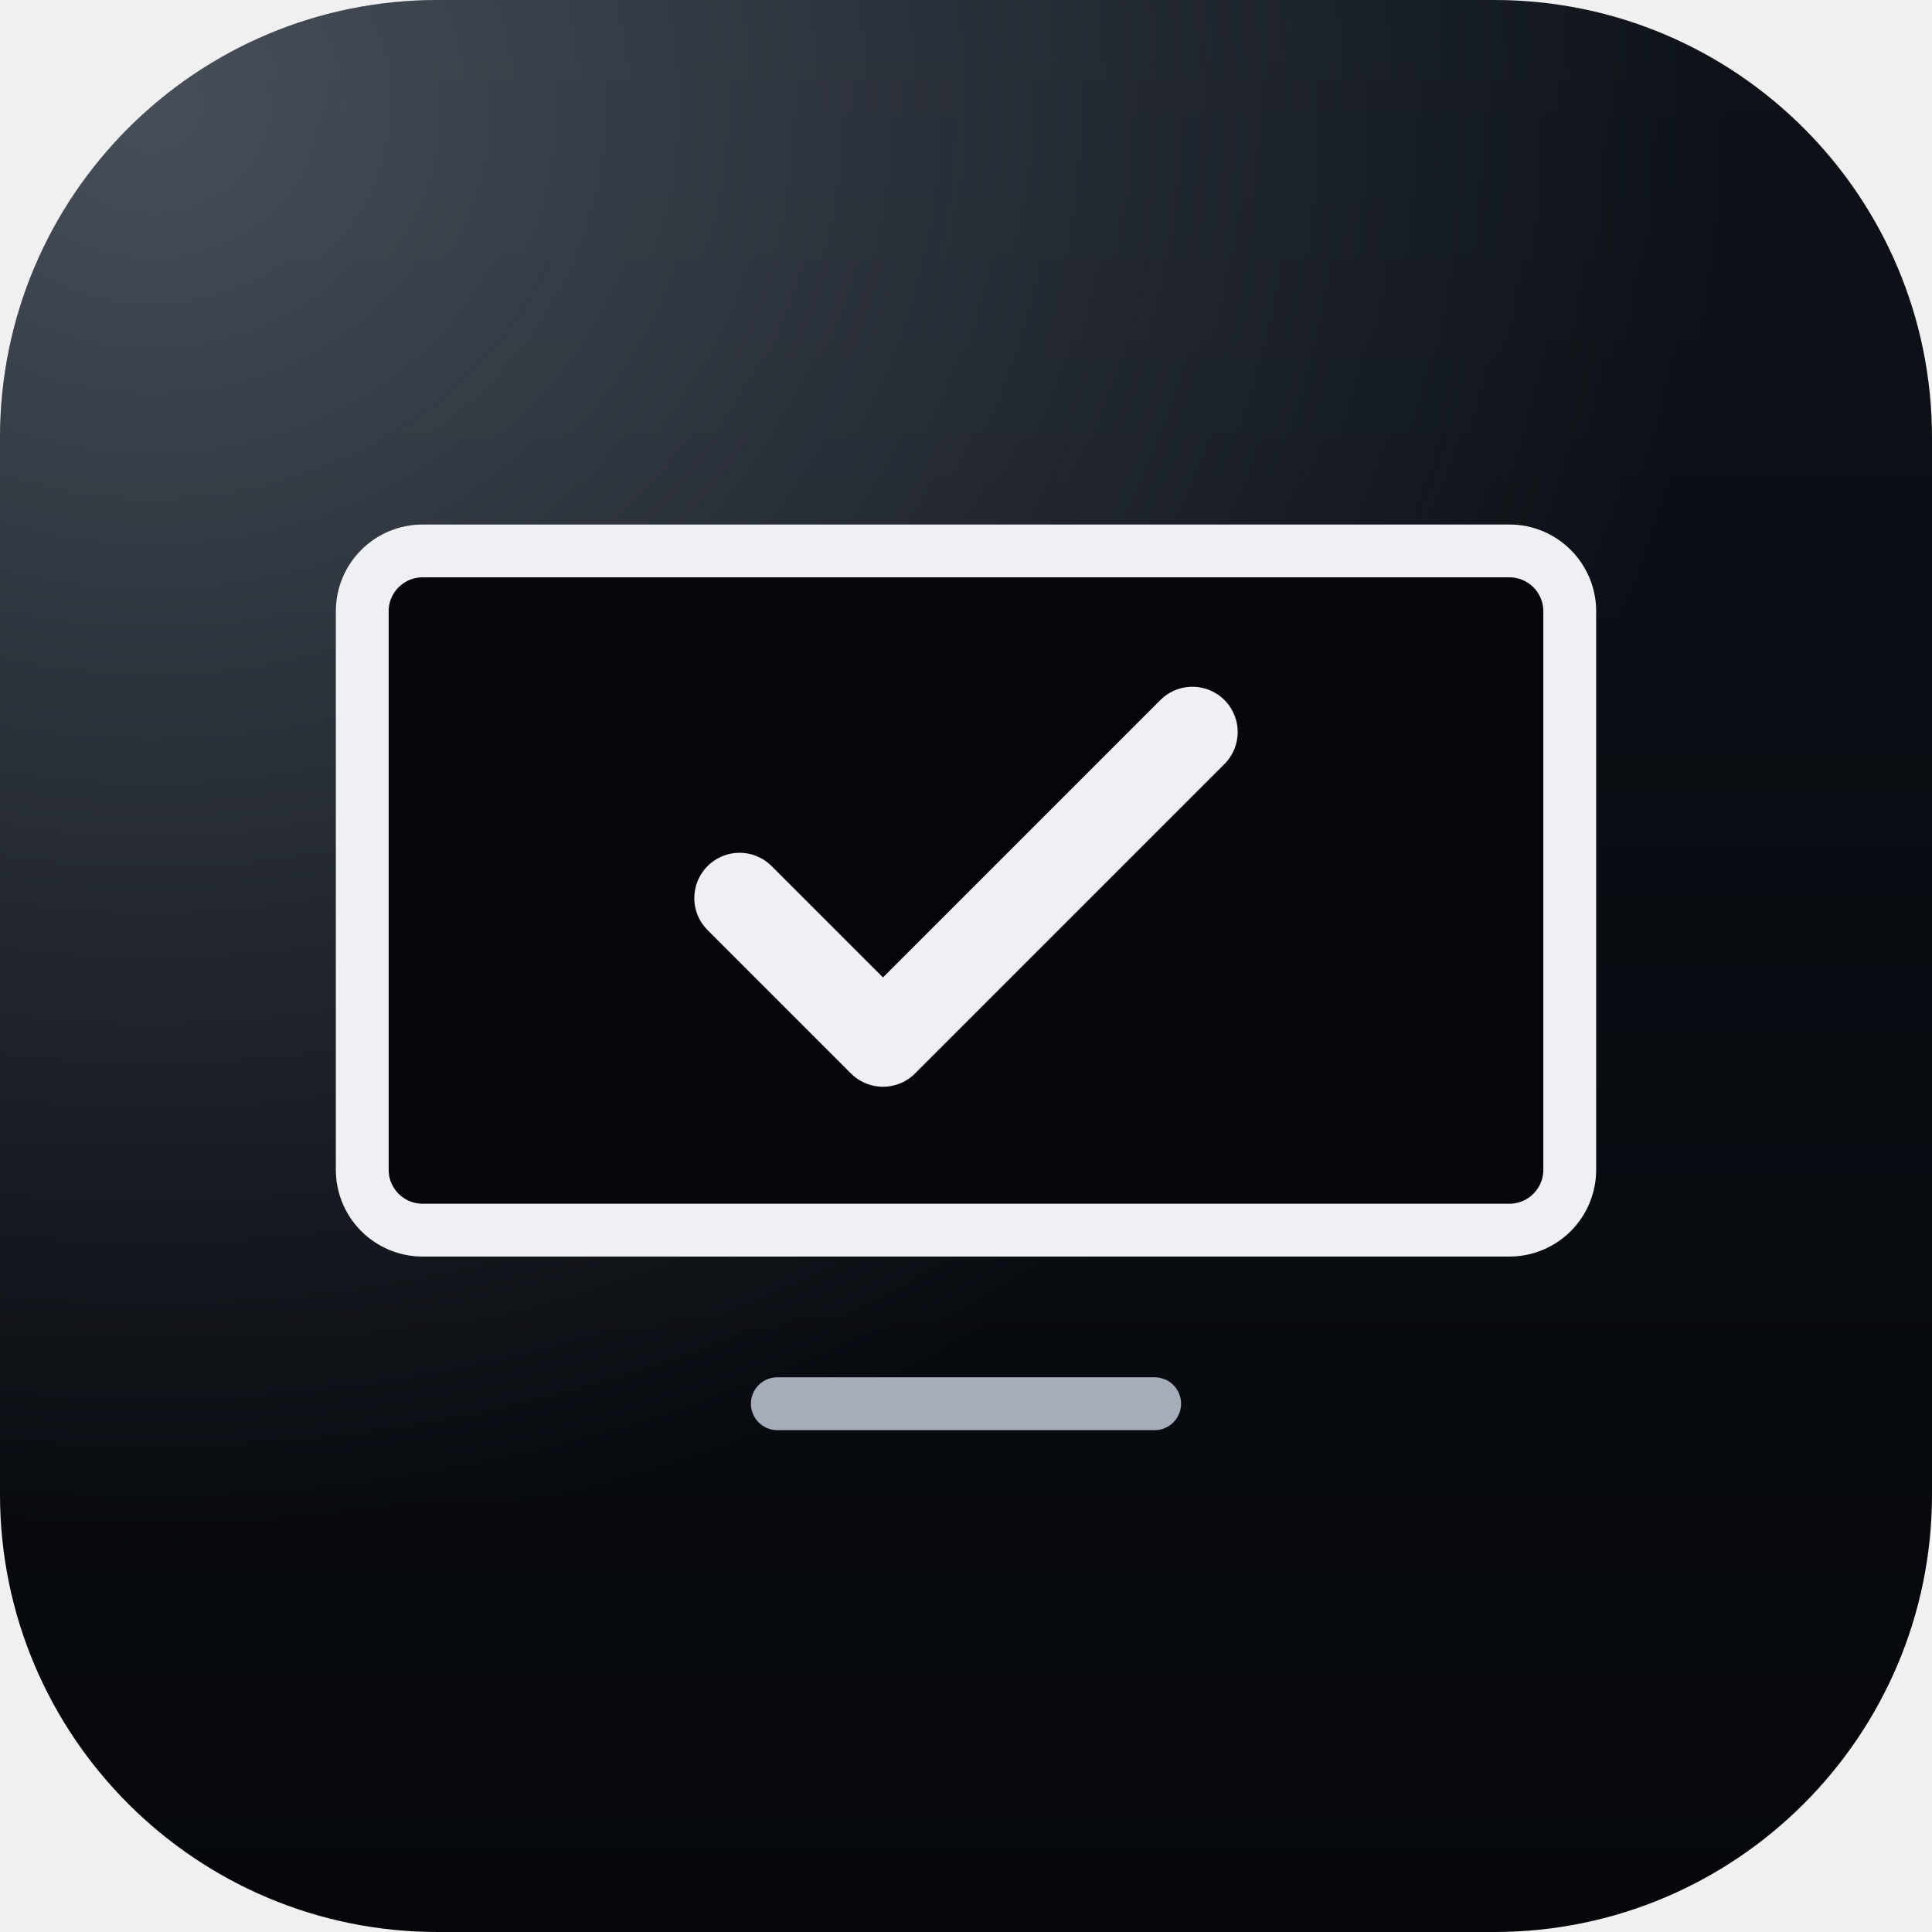
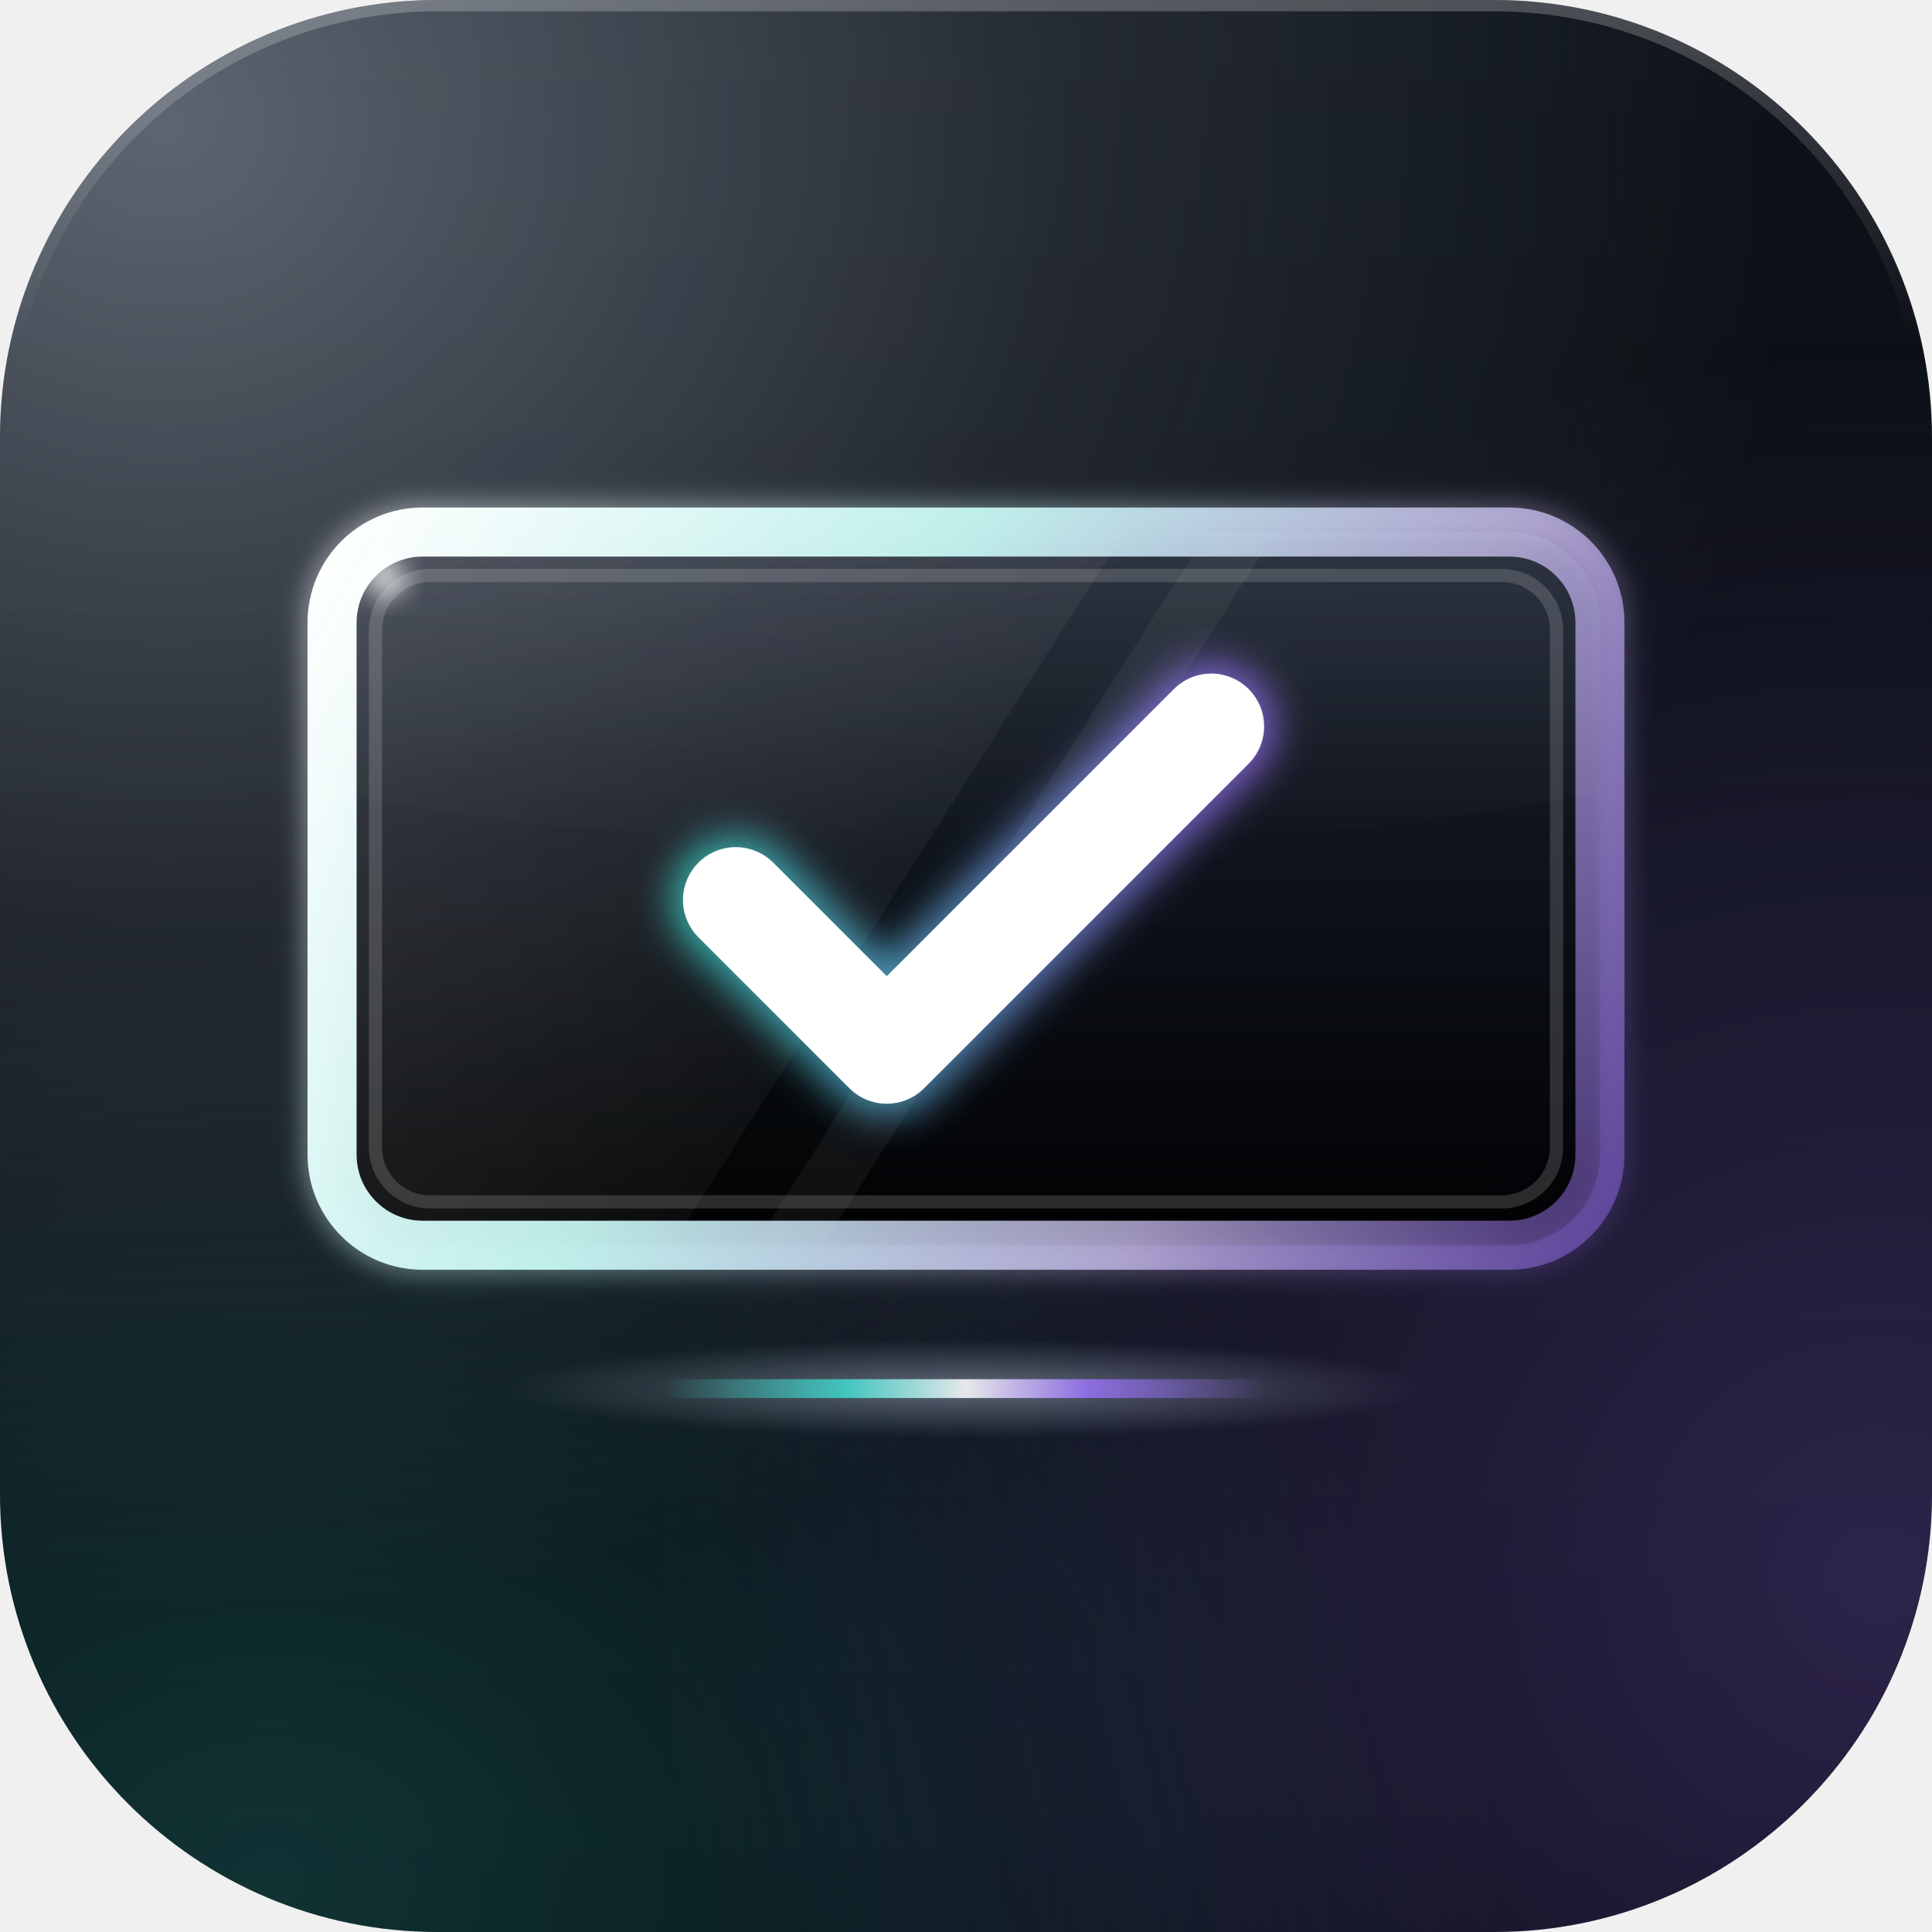
<svg xmlns="http://www.w3.org/2000/svg" viewBox="0 0 512 512" width="512" height="512">
  <defs>
    <linearGradient id="g" x1="0" y1="0" x2="0" y2="1">
      <stop offset="0" stop-color="#0d1219" />
      <stop offset="1" stop-color="#05070b" />
    </linearGradient>
-     <radialGradient id="licht" cx="0" cy="0" r="1" gradientUnits="userSpaceOnUse" gradientTransform="translate(40 30) scale(420 380)">
-       <stop offset="0" stop-color="#cedef2" stop-opacity=".30" />
-       <stop offset="1" stop-color="#cedef2" stop-opacity="0" />
+     <radialGradient id="licht" cx="0" cy="0" r="1" gradientUnits="userSpaceOnUse" gradientTransform="translate(40 30) scale(440 400)">
+       <stop offset="0" stop-color="#d4e3f6" stop-opacity=".40" />
+       <stop offset=".55" stop-color="#d4e3f6" stop-opacity=".12" />
+       <stop offset="1" stop-color="#d4e3f6" stop-opacity="0" />
    </radialGradient>
+     <radialGradient id="nebelT" cx="0" cy="0" r="1" gradientUnits="userSpaceOnUse" gradientTransform="translate(70 500) scale(330 260)">
+       <stop offset="0" stop-color="#3fe0d6" stop-opacity="0.2" />
+       <stop offset="1" stop-color="#3fe0d6" stop-opacity="0" />
+     </radialGradient>
+     <radialGradient id="nebelL" cx="0" cy="0" r="1" gradientUnits="userSpaceOnUse" gradientTransform="translate(500 420) scale(330 330)">
+       <stop offset="0" stop-color="#9d74ff" stop-opacity="0.25" />
+       <stop offset="1" stop-color="#9d74ff" stop-opacity="0" />
+     </radialGradient>
+     <linearGradient id="rand" x1="0" y1="0" x2="0" y2="1">
+       <stop offset="0" stop-color="#fff" stop-opacity=".24" />
+       <stop offset=".18" stop-color="#fff" stop-opacity="0" />
+     </linearGradient>
+     <linearGradient id="tiefe" x1="0" y1="0" x2="0" y2="1">
+       <stop offset="0" stop-color="#1a2230" />
+       <stop offset="1" stop-color="#000" />
+     </linearGradient>
+     <linearGradient id="kante" gradientUnits="userSpaceOnUse" x1="88" y1="141" x2="424" y2="330">
+       <stop offset="0" stop-color="#fff" />
+       <stop offset=".38" stop-color="#c9fbf6" stop-opacity=".92" />
+       <stop offset=".72" stop-color="#d9ccff" stop-opacity=".7" />
+       <stop offset="1" stop-color="#9d74ff" stop-opacity=".42" />
+     </linearGradient>
+     <linearGradient id="glanz" x1="0" y1="0" x2="0" y2="1">
+       <stop offset="0" stop-color="#fff" stop-opacity="0.09" />
+       <stop offset="1" stop-color="#fff" stop-opacity="0" />
+     </linearGradient>
+     <linearGradient id="spiegel" gradientUnits="userSpaceOnUse" x1="88" y1="141" x2="278" y2="291">
+       <stop offset="0" stop-color="#fff" stop-opacity=".16" />
+       <stop offset="1" stop-color="#fff" stop-opacity="0" />
+     </linearGradient>
+     <linearGradient id="oberlicht" x1="0" y1="0" x2="1" y2="0">
+       <stop offset="0" stop-color="#fff" stop-opacity="0" />
+       <stop offset=".3" stop-color="#fff" stop-opacity=".7" />
+       <stop offset="1" stop-color="#fff" stop-opacity="0" />
+     </linearGradient>
+     <linearGradient id="glimmfarbe" gradientUnits="userSpaceOnUse" x1="186.0" y1="0" x2="326.0" y2="0">
+       <stop offset="0" stop-color="#3fe0d6" />
+       <stop offset="1" stop-color="#9d74ff" />
+     </linearGradient>
+     <radialGradient id="schein" cx=".5" cy=".5" r=".5">
+       <stop offset="0" stop-color="#dbe8fa" stop-opacity=".38" />
+       <stop offset="1" stop-color="#dbe8fa" stop-opacity="0" />
+     </radialGradient>
+     <linearGradient id="linie" x1="0" y1="0" x2="1" y2="0">
+       <stop offset="0" stop-color="#3fe0d6" stop-opacity="0" />
+       <stop offset=".3" stop-color="#3fe0d6" stop-opacity="0.8" />
+       <stop offset=".5" stop-color="#fff" stop-opacity=".85" />
+       <stop offset=".7" stop-color="#9d74ff" stop-opacity="0.8" />
+       <stop offset="1" stop-color="#9d74ff" stop-opacity="0" />
+     </linearGradient>
+     <clipPath id="scheibe">
+       <rect x="88" y="141" width="336" height="189" rx="24" />
+     </clipPath>
+     <filter id="glimmen" x="-30%" y="-30%" width="160%" height="160%">
+       <feGaussianBlur stdDeviation="5" />
+     </filter>
+     <filter id="weich" x="-50%" y="-50%" width="200%" height="200%">
+       <feGaussianBlur stdDeviation="3.5" />
+     </filter>
  </defs>
  <rect width="512" height="512" rx="116" fill="url(#g)" />
+   <rect width="512" height="512" rx="116" fill="url(#nebelT)" />
+   <rect width="512" height="512" rx="116" fill="url(#nebelL)" />
  <rect width="512" height="512" rx="116" fill="url(#licht)" />
-   <rect x="96" y="146" width="320" height="180" rx="16" fill="#05070b" stroke="#eef0f3" stroke-width="14" />
-   <path d="M196 238 l38 38 l82 -82" fill="none" stroke="#eef0f3" stroke-width="24" stroke-linecap="round" stroke-linejoin="round" />
-   <path d="M206 372 h100" stroke="#a4adb9" stroke-width="14" stroke-linecap="round" />
+   <rect x="1.5" y="1.5" width="509" height="509" rx="114.5" fill="none" stroke="url(#rand)" stroke-width="3" />
+   <rect x="88" y="141" width="336" height="189" rx="24" fill="url(#tiefe)" fill-opacity=".95" />
+   <g clip-path="url(#scheibe)">
+     <path d="M88 141 H424 V210.2 Q256.0 240.2 88 210.2 Z" fill="url(#glanz)" />
+     <path d="M88 141 H298 L178 330 H88 Z" fill="url(#spiegel)" />
+     <path d="M320 141 H338 L218 330 H200 Z" fill="#fff" fill-opacity="0.05" />
+   </g>
+   <path d="M195.0 238.5 l40 40 l86 -86" fill="none" stroke="url(#glimmfarbe)" stroke-opacity="0.75" stroke-width="34" stroke-linecap="round" stroke-linejoin="round" filter="url(#glimmen)" />
+   <path d="M195.0 238.5 l40 40 l86 -86" fill="none" stroke="#fff" stroke-width="28" stroke-linecap="round" stroke-linejoin="round" />
+   <rect x="84" y="137" width="344" height="197" rx="28" fill="none" stroke="url(#kante)" stroke-opacity="0.55" stroke-width="6" filter="url(#weich)" />
+   <rect x="88" y="141" width="336" height="189" rx="24" fill="none" stroke="url(#kante)" stroke-width="13" />
+   <rect x="99.5" y="152.5" width="313.0" height="166.0" rx="14.5" fill="none" stroke="#fff" stroke-opacity="0.16" stroke-width="3.5" />
+   <path d="M118 150.5 H394" stroke="url(#oberlicht)" stroke-width="3" stroke-linecap="round" />
+   <circle cx="102" cy="153" r="5" fill="#fff" opacity=".9" filter="url(#weich)" />
+   <ellipse cx="256.0" cy="368" rx="122" ry="13" fill="url(#schein)" />
+   <rect x="176.0" y="365.5" width="160" height="5" rx="2.5" fill="url(#linie)" />
</svg>
